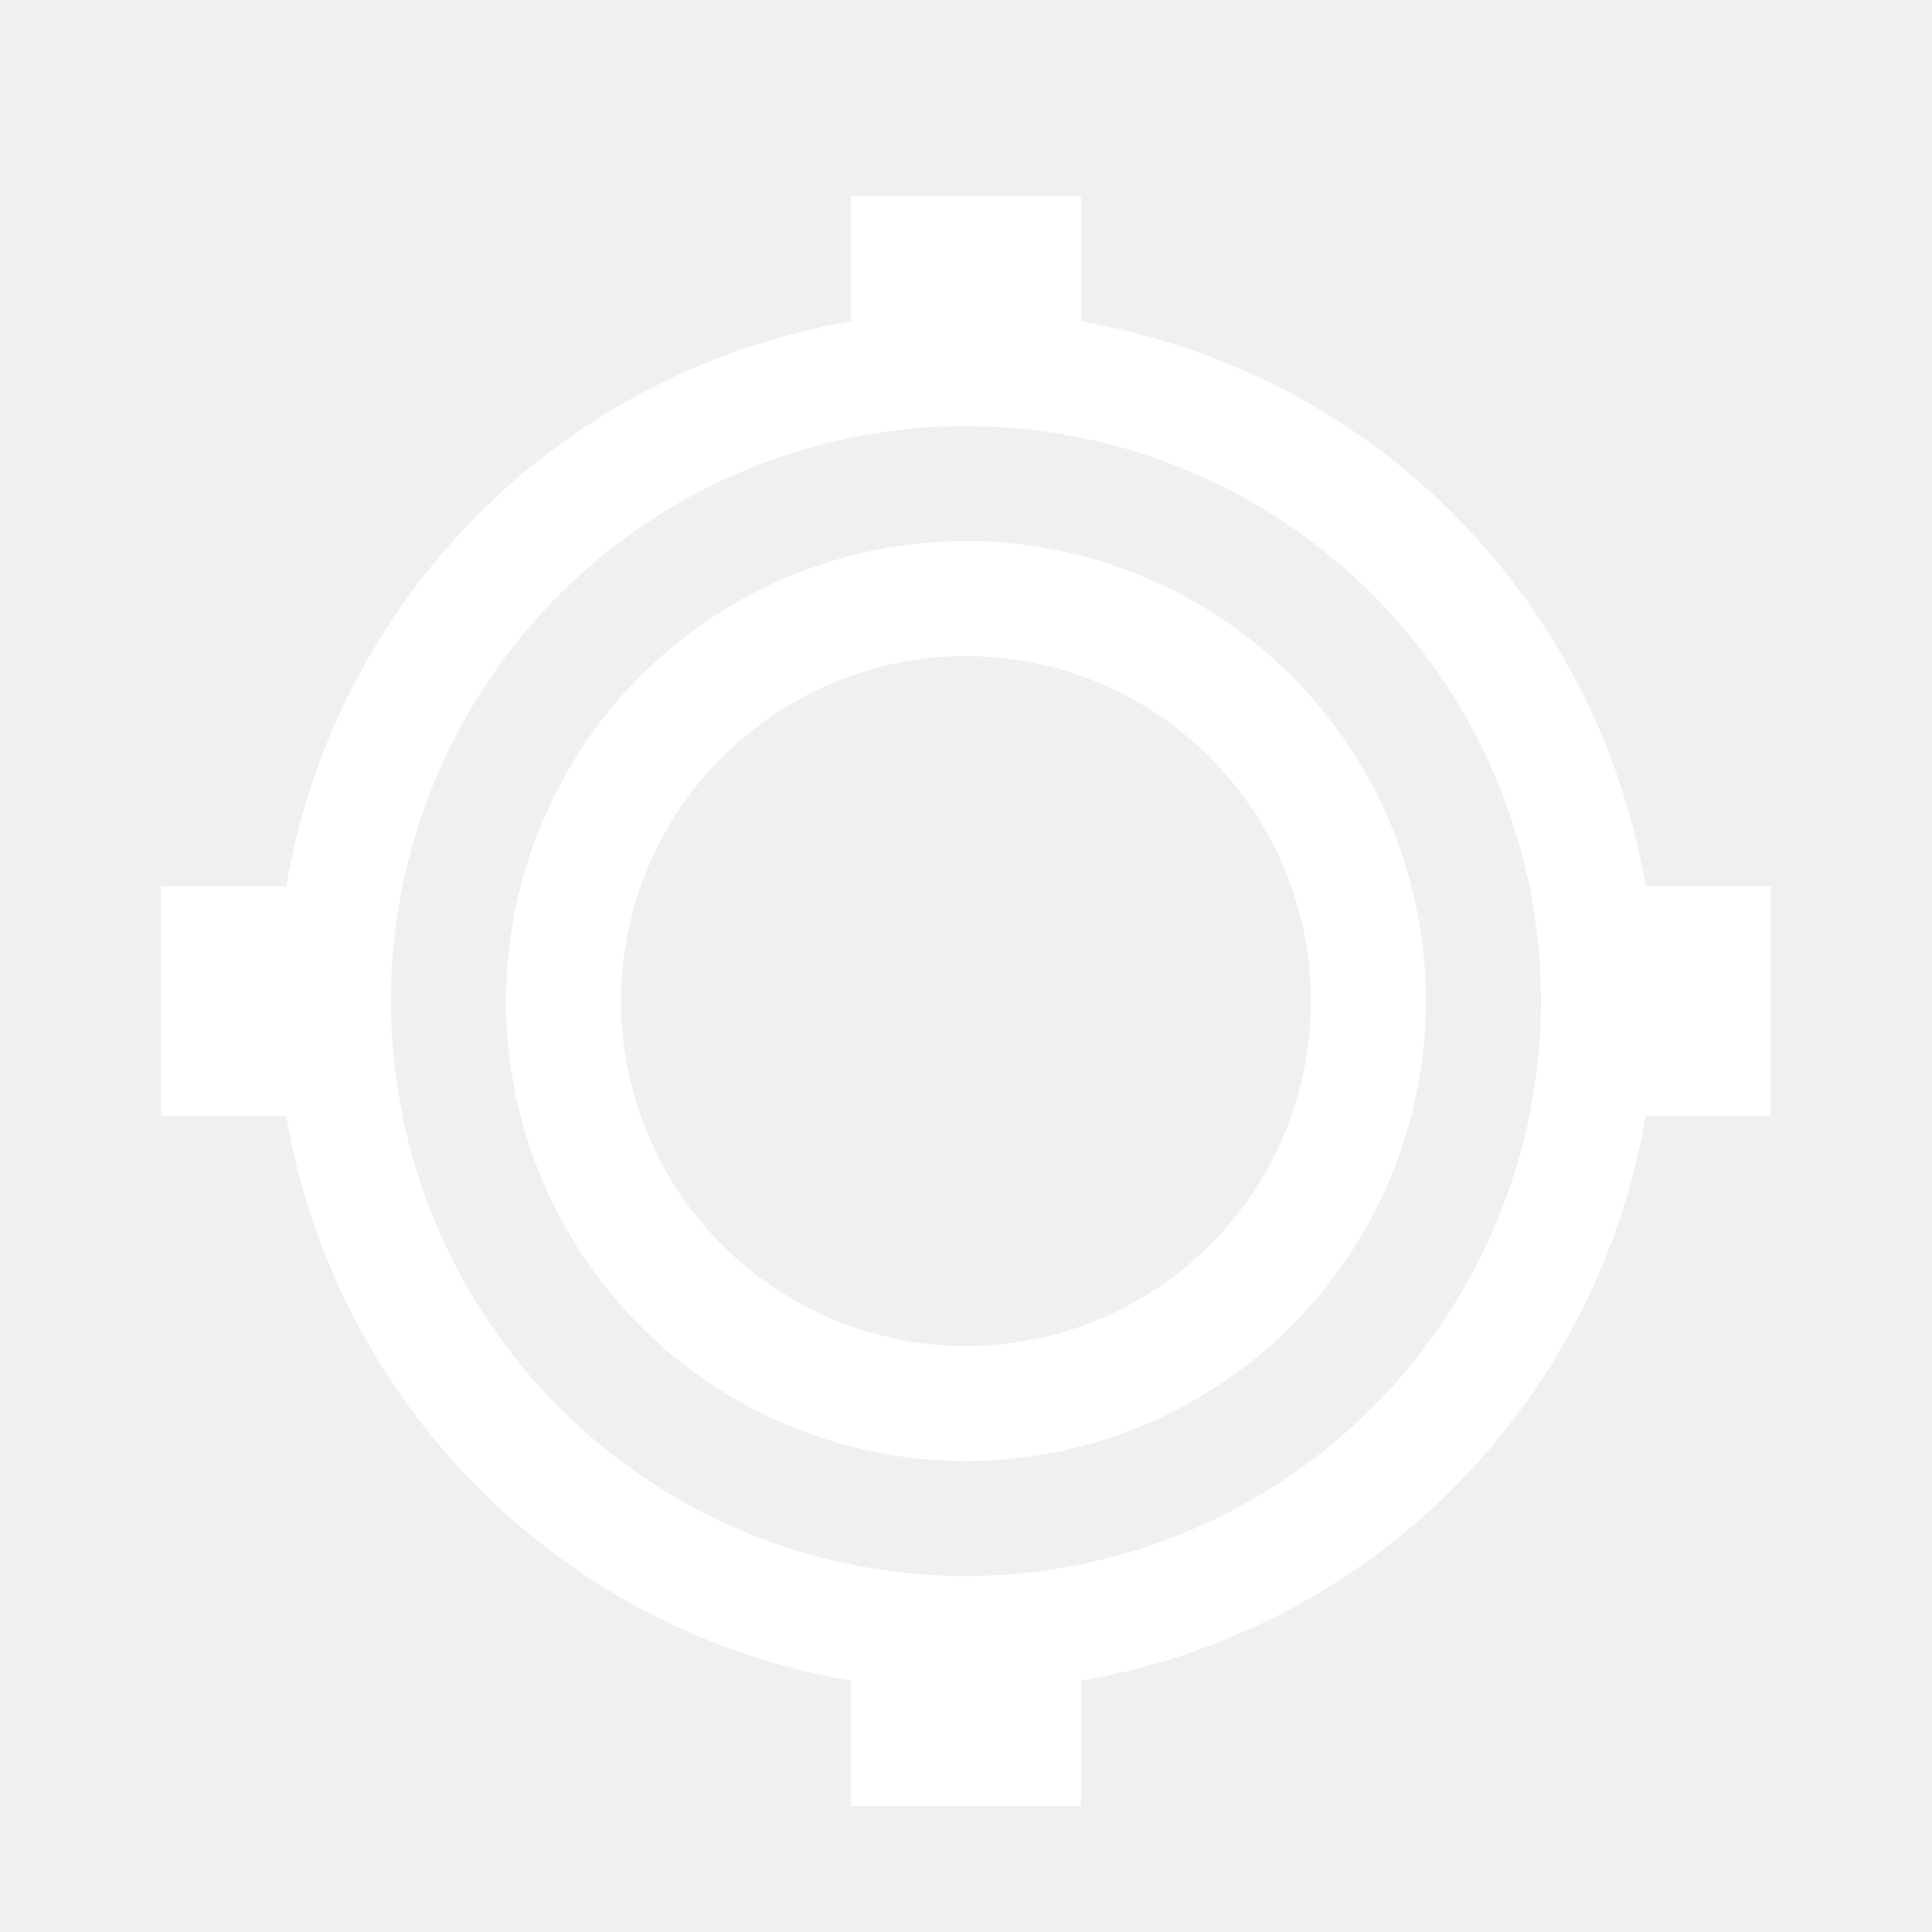
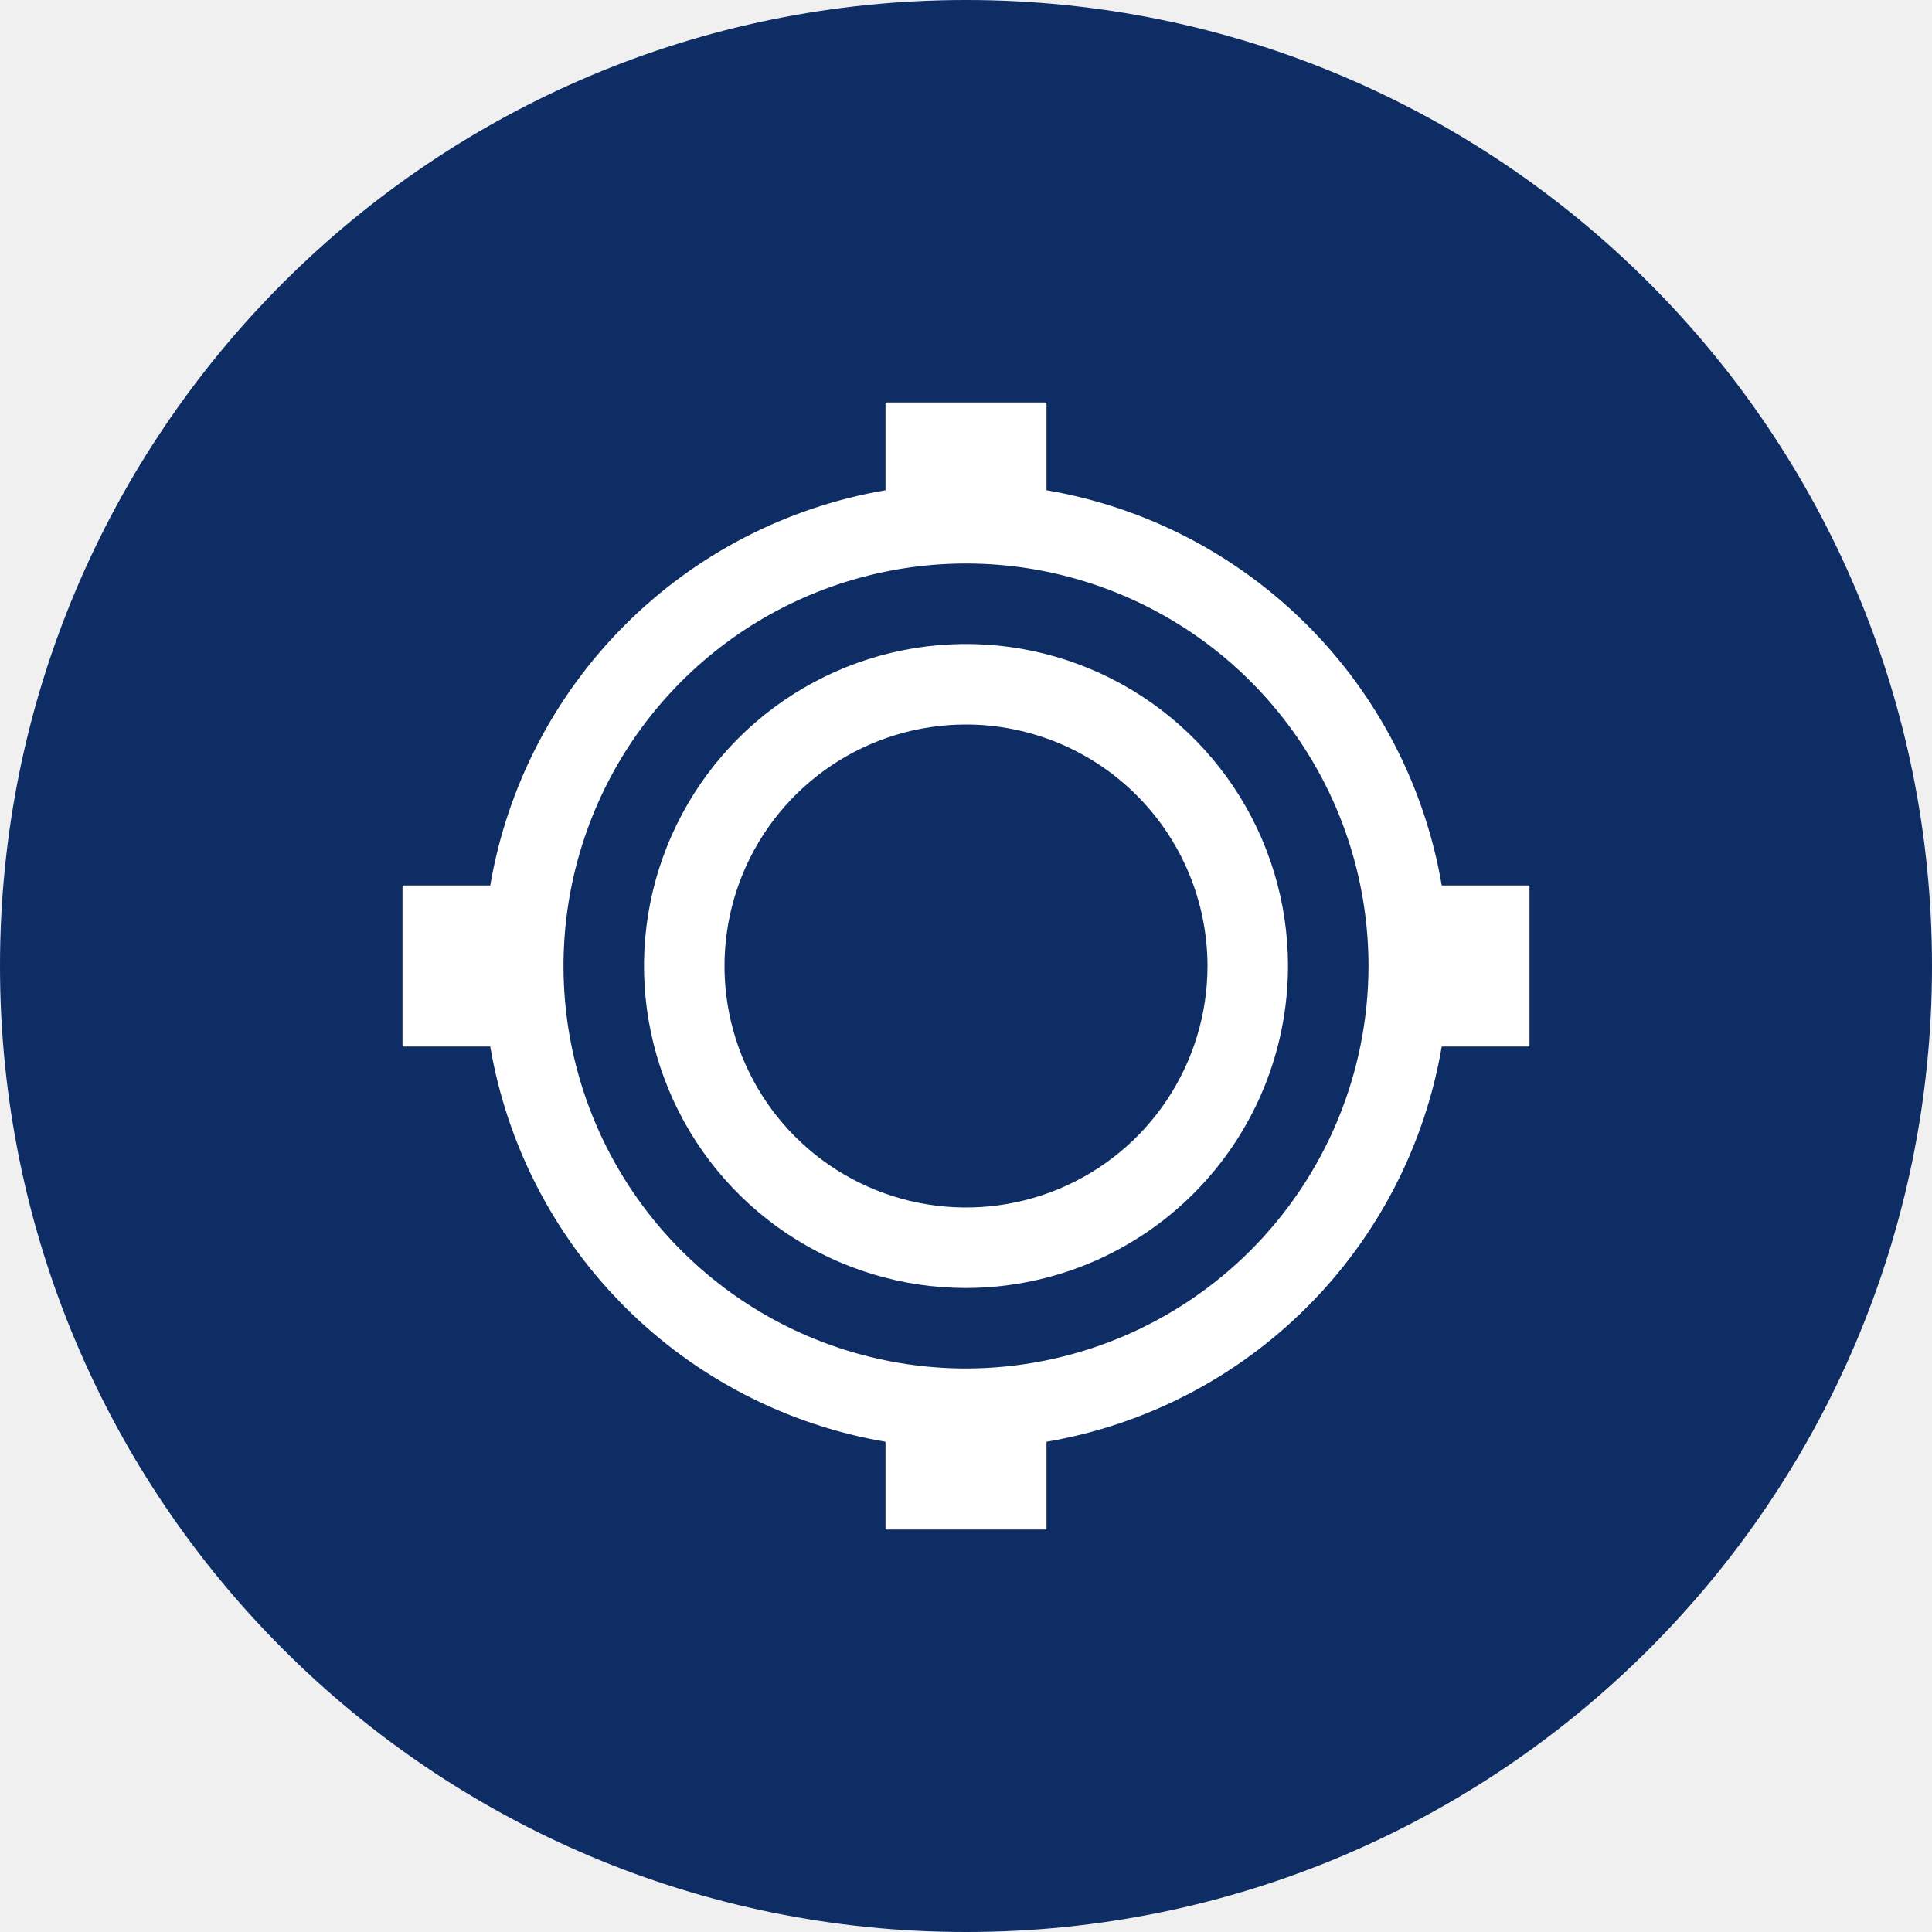
- <svg xmlns="http://www.w3.org/2000/svg" width="16" height="16" viewBox="0 0 16 16" fill="none">
-   <path d="M8 12.1C7.247 12.1 6.51 11.876 5.883 11.458C5.257 11.039 4.769 10.444 4.48 9.748C4.192 9.052 4.117 8.286 4.264 7.547C4.411 6.808 4.773 6.129 5.306 5.596C5.839 5.064 6.518 4.701 7.257 4.554C7.996 4.407 8.762 4.482 9.458 4.771C10.154 5.059 10.749 5.547 11.168 6.174C11.586 6.8 11.809 7.537 11.809 8.29C11.808 9.3 11.406 10.268 10.692 10.983C9.978 11.697 9.01 12.098 8 12.1ZM8 5.433C7.435 5.433 6.882 5.601 6.413 5.915C5.943 6.229 5.577 6.675 5.36 7.197C5.144 7.719 5.087 8.293 5.198 8.848C5.308 9.402 5.58 9.911 5.98 10.31C6.379 10.71 6.888 10.982 7.443 11.092C7.997 11.203 8.571 11.146 9.093 10.93C9.615 10.714 10.062 10.347 10.376 9.878C10.69 9.408 10.857 8.855 10.857 8.29C10.856 7.533 10.555 6.807 10.019 6.271C9.484 5.735 8.757 5.434 8 5.433Z" fill="white" />
-   <path d="M14.666 7.338H13.628C13.429 6.17 12.872 5.093 12.035 4.255C11.197 3.418 10.12 2.861 8.952 2.662V1.624H7.047V2.662C5.88 2.861 4.802 3.418 3.965 4.255C3.127 5.093 2.57 6.17 2.371 7.338H1.333V9.243H2.371C2.57 10.41 3.127 11.487 3.965 12.325C4.802 13.163 5.88 13.72 7.047 13.919V14.957H8.952V13.919C10.12 13.72 11.197 13.163 12.035 12.325C12.872 11.487 13.429 10.41 13.628 9.243H14.666V7.338ZM8 13.052C7.058 13.052 6.137 12.773 5.354 12.25C4.571 11.726 3.961 10.983 3.6 10.113C3.24 9.242 3.146 8.285 3.329 7.361C3.513 6.437 3.967 5.589 4.633 4.923C5.298 4.257 6.147 3.804 7.071 3.62C7.994 3.436 8.952 3.53 9.822 3.891C10.692 4.251 11.436 4.862 11.959 5.645C12.482 6.428 12.762 7.348 12.762 8.29C12.76 9.553 12.258 10.763 11.366 11.656C10.473 12.549 9.262 13.051 8 13.052Z" fill="white" />
+ <svg xmlns="http://www.w3.org/2000/svg" width="84" height="84" viewBox="0 0 84 84" fill="none">
+   <rect width="84" height="84" rx="42" fill="#0E2D65" />
+   <path d="M42 56C39.231 56 36.524 55.179 34.222 53.641C31.92 52.102 30.125 49.916 29.066 47.358C28.006 44.799 27.729 41.984 28.269 39.269C28.809 36.553 30.143 34.058 32.1 32.1C34.058 30.143 36.553 28.809 39.269 28.269C41.984 27.729 44.799 28.006 47.358 29.066C49.916 30.125 52.102 31.92 53.641 34.222C55.179 36.524 56 39.231 56 42C55.995 45.712 54.519 49.27 51.894 51.894C49.27 54.519 45.712 55.995 42 56ZM42 31.5C39.923 31.5 37.893 32.116 36.166 33.27C34.44 34.423 33.094 36.063 32.299 37.982C31.505 39.901 31.297 42.012 31.702 44.048C32.107 46.085 33.107 47.956 34.575 49.425C36.044 50.893 37.915 51.893 39.952 52.298C41.988 52.703 44.1 52.495 46.018 51.701C47.937 50.906 49.577 49.56 50.73 47.834C51.884 46.107 52.5 44.077 52.5 42C52.497 39.216 51.389 36.547 49.421 34.579C47.453 32.611 44.784 31.503 42 31.5Z" fill="white" />
+   <path d="M66.5 38.5H62.685C61.953 34.209 59.907 30.25 56.828 27.172C53.75 24.093 49.791 22.047 45.5 21.315V17.5H38.5V21.315C34.209 22.047 30.25 24.093 27.172 27.172C24.093 30.25 22.047 34.209 21.315 38.5H17.5V45.5H21.315C22.047 49.791 24.093 53.75 27.172 56.828C30.25 59.907 34.209 61.953 38.5 62.685V66.5H45.5V62.685C49.791 61.953 53.75 59.907 56.828 56.828C59.907 53.75 61.953 49.791 62.685 45.5H66.5V38.5ZM42 59.5C38.539 59.5 35.155 58.474 32.278 56.551C29.4 54.628 27.157 51.895 25.832 48.697C24.508 45.499 24.161 41.981 24.836 38.586C25.512 35.191 27.178 32.073 29.626 29.626C32.073 27.178 35.191 25.512 38.586 24.836C41.981 24.161 45.499 24.508 48.697 25.832C51.895 27.157 54.628 29.4 56.551 32.278C58.474 35.155 59.5 38.539 59.5 42C59.495 46.64 57.65 51.088 54.369 54.369C51.088 57.65 46.64 59.495 42 59.5Z" fill="white" />
</svg>
